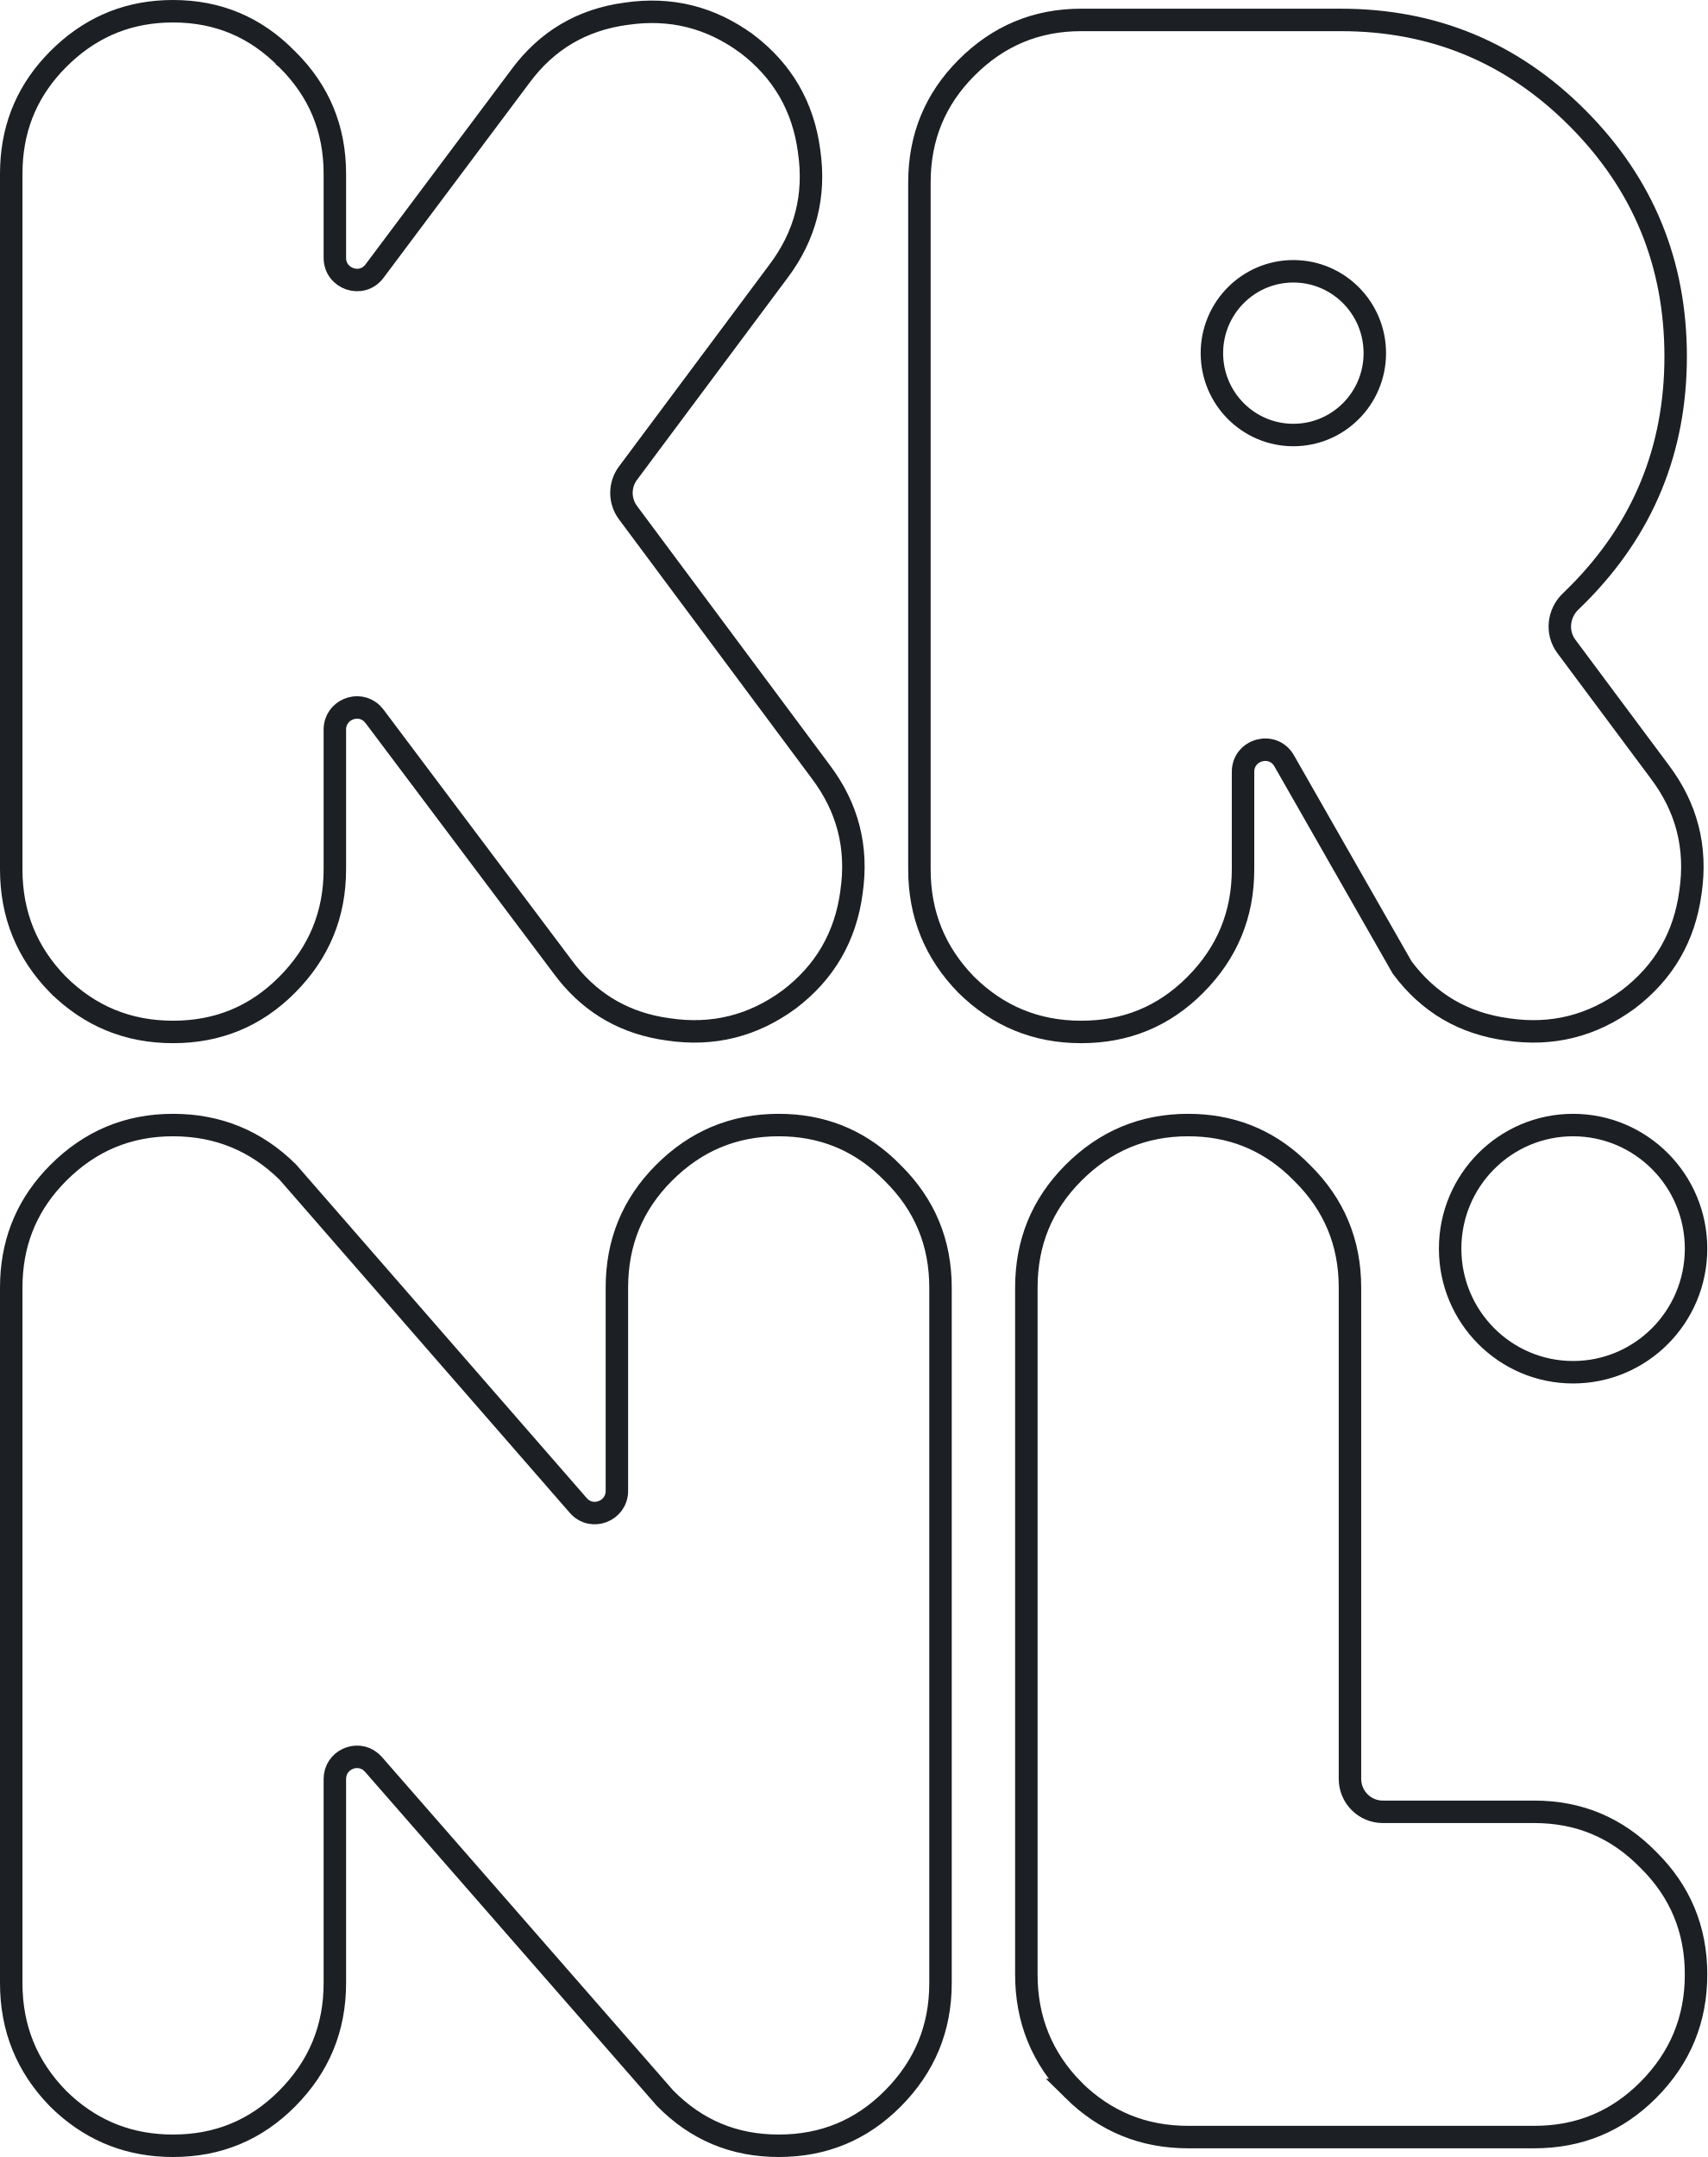
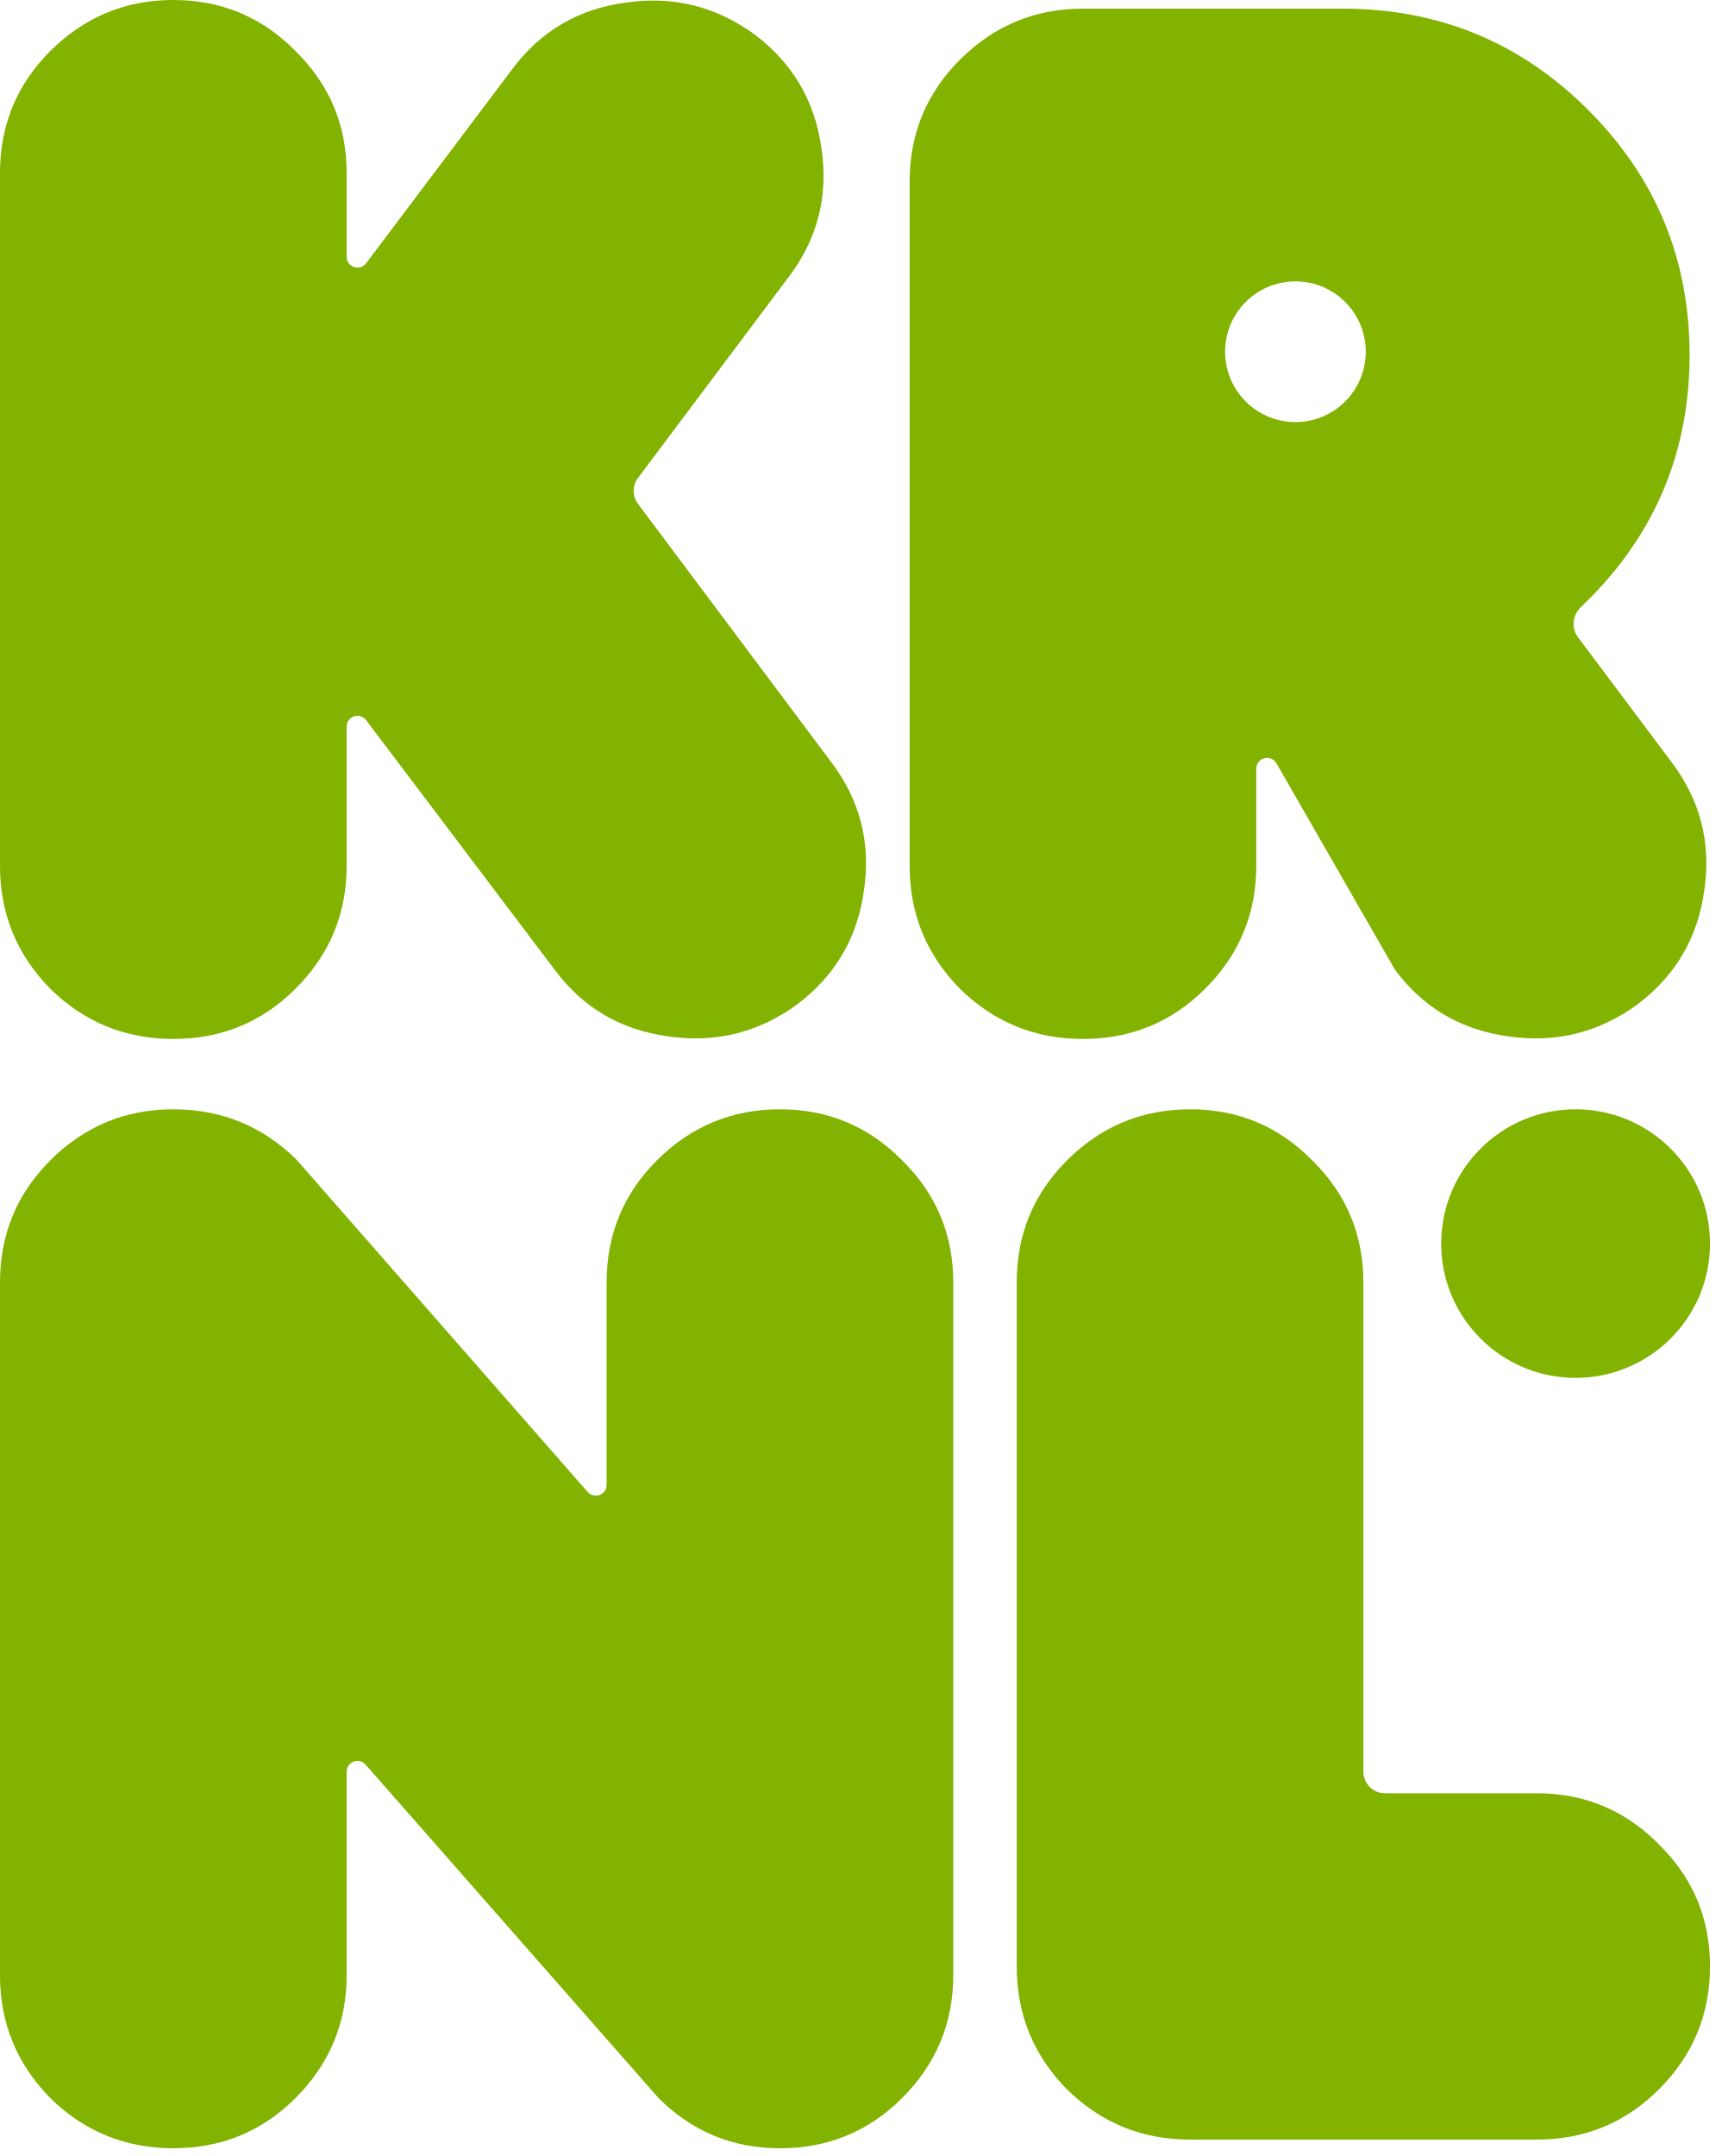
- <svg xmlns="http://www.w3.org/2000/svg" width="76" height="96" viewBox="0 0 76 96" fill="none">
-   <path d="M34.664 50.072C36.536 50.072 38.131 50.693 39.473 51.945L39.737 52.204L39.743 52.21C41.162 53.611 41.867 55.302 41.867 57.31V88.262C41.867 90.27 41.162 91.975 39.74 93.403C38.346 94.804 36.663 95.5 34.664 95.5C32.672 95.5 30.994 94.797 29.602 93.379L16.625 78.527L16.507 78.412C15.889 77.896 14.906 78.331 14.906 79.176V88.262C14.906 90.27 14.201 91.975 12.779 93.403C11.385 94.804 9.703 95.5 7.703 95.5C5.828 95.5 4.219 94.888 2.854 93.655L2.585 93.4C1.192 91.974 0.5 90.27 0.5 88.262V57.31L0.508 56.937C0.589 55.089 1.281 53.52 2.588 52.207C4.01 50.779 5.706 50.072 7.703 50.072C9.698 50.072 11.391 50.766 12.81 52.163L25.741 67.002C26.341 67.691 27.461 67.257 27.461 66.355V57.31C27.461 55.299 28.155 53.608 29.55 52.207C30.972 50.779 32.667 50.072 34.664 50.072ZM52.891 50.072C54.763 50.072 56.358 50.693 57.699 51.945L57.964 52.204L57.97 52.21C59.389 53.611 60.094 55.302 60.094 57.31V79.17C60.094 79.978 60.746 80.637 61.556 80.637H68.297C70.294 80.637 71.975 81.344 73.37 82.769L73.376 82.775C74.795 84.177 75.5 85.867 75.5 87.875C75.5 89.883 74.795 91.588 73.373 93.017C71.979 94.417 70.296 95.113 68.297 95.113H52.891C50.894 95.113 49.198 94.419 47.778 93.019H47.779C46.382 91.592 45.688 89.886 45.688 87.875V57.31C45.688 55.299 46.382 53.608 47.776 52.207C49.198 50.779 50.894 50.072 52.891 50.072ZM70.026 50.072C73.047 50.072 75.5 52.532 75.5 55.572C75.5 58.612 73.047 61.073 70.026 61.073C67.005 61.073 64.553 58.612 64.553 55.572C64.553 52.532 67.006 50.072 70.026 50.072ZM7.703 0.5C9.7 0.5 11.381 1.207 12.776 2.632V2.633L12.783 2.639C14.202 4.04 14.906 5.73 14.906 7.738V11.476C14.906 12.414 16.102 12.828 16.672 12.066L23.163 3.396L23.165 3.393C24.343 1.799 25.903 0.877 27.875 0.611H27.881C29.852 0.322 31.631 0.763 33.243 1.945H33.244C34.833 3.154 35.753 4.737 36.018 6.721V6.727C36.306 8.71 35.853 10.485 34.65 12.08L34.648 12.082L27.955 21.059C27.567 21.579 27.567 22.295 27.955 22.816L36.535 34.346L36.537 34.349C37.74 35.944 38.194 37.718 37.905 39.701V39.707C37.64 41.69 36.72 43.273 35.132 44.481C33.519 45.664 31.741 46.107 29.769 45.817L29.763 45.816L29.398 45.759C27.597 45.433 26.156 44.53 25.052 43.036L25.05 43.033L16.671 31.88L16.557 31.752C15.956 31.175 14.906 31.592 14.906 32.472V38.69C14.906 40.699 14.201 42.404 12.779 43.832C11.385 45.232 9.703 45.928 7.703 45.928C5.703 45.928 4.006 45.231 2.585 43.828H2.584C1.191 42.402 0.5 40.698 0.5 38.69V7.738L0.508 7.365C0.589 5.517 1.281 3.949 2.588 2.636C3.921 1.297 5.495 0.591 7.332 0.508L7.703 0.5ZM48.131 0.887H59.685C63.815 0.887 67.321 2.343 70.231 5.267C73.142 8.19 74.592 11.713 74.592 15.863C74.592 20.013 73.142 23.537 70.231 26.46C70.126 26.566 70.02 26.669 69.915 26.77C69.375 27.285 69.261 28.143 69.728 28.77L73.883 34.347L73.884 34.349C75.087 35.944 75.541 37.718 75.252 39.701L75.251 39.707C74.986 41.69 74.067 43.273 72.478 44.481C70.866 45.664 69.088 46.107 67.115 45.817L67.109 45.816C65.146 45.552 63.592 44.637 62.416 43.058L57.166 33.863C56.663 32.983 55.334 33.351 55.334 34.352V38.69C55.334 40.699 54.63 42.404 53.208 43.832C51.814 45.233 50.13 45.928 48.131 45.928C46.131 45.928 44.434 45.231 43.013 43.828C41.62 42.402 40.928 40.698 40.928 38.69V8.125C40.928 6.114 41.622 4.423 43.017 3.022C44.438 1.594 46.134 0.887 48.131 0.887ZM57.574 12.074C55.569 12.074 53.948 13.708 53.948 15.718C53.948 17.727 55.569 19.361 57.574 19.361C59.58 19.361 61.2 17.727 61.2 15.718C61.2 13.708 59.579 12.074 57.574 12.074Z" stroke="#1C2024" />
+ <svg xmlns="http://www.w3.org/2000/svg" width="111" height="139" viewBox="0 0 111 139" fill="none">
+   <path d="M11.175 0C14.267 0 16.894 1.098 19.055 3.293C21.253 5.451 22.351 8.075 22.351 11.164V16.556C22.351 17.226 23.203 17.511 23.606 16.976L33.024 4.466C34.85 2.01 37.29 0.577 40.344 0.168C43.399 -0.279 46.175 0.41 48.67 2.233C51.129 4.093 52.563 6.549 52.972 9.601C53.419 12.652 52.712 15.406 50.849 17.862L41.139 30.813C40.767 31.308 40.767 31.99 41.138 32.486L53.587 49.121C55.45 51.577 56.158 54.33 55.711 57.382C55.301 60.433 53.867 62.889 51.408 64.749C48.912 66.573 46.137 67.261 43.082 66.815C40.028 66.405 37.588 64.973 35.762 62.517L23.606 46.427C23.202 45.893 22.351 46.178 22.351 46.848V55.819C22.351 58.907 21.253 61.55 19.055 63.745C16.894 65.903 14.267 66.982 11.175 66.982C8.084 66.982 5.438 65.903 3.241 63.745C1.08 61.55 0 58.907 0 55.819V11.164C1.09248e-05 8.075 1.08 5.451 3.241 3.293C5.438 1.098 8.084 8.30491e-05 11.175 0Z" fill="#81B300" />
+   <path fill-rule="evenodd" clip-rule="evenodd" d="M86.592 0.558C92.776 0.558 98.047 2.735 102.405 7.089C106.764 11.443 108.943 16.708 108.943 22.886C108.943 29.063 106.764 34.329 102.405 38.683C102.248 38.84 102.09 38.994 101.932 39.143C101.396 39.652 101.299 40.484 101.742 41.075L107.77 49.121C109.632 51.577 110.34 54.33 109.893 57.382C109.483 60.433 108.049 62.889 105.591 64.749C103.095 66.573 100.32 67.261 97.265 66.815C94.21 66.405 91.77 64.973 89.945 62.517L82.307 49.213C81.951 48.593 81.004 48.846 81.004 49.56V55.819C81.004 58.907 79.905 61.55 77.707 63.745C75.547 65.903 72.92 66.982 69.829 66.982C66.737 66.982 64.092 65.903 61.894 63.745C59.733 61.55 58.653 58.907 58.653 55.819V11.722C58.653 8.633 59.733 6.009 61.894 3.851C64.092 1.656 66.737 0.558 69.829 0.558H86.592ZM83.528 18.141C81.024 18.141 78.993 20.172 78.993 22.676C78.993 25.181 81.024 27.212 83.528 27.212C86.033 27.212 88.064 25.181 88.064 22.676C88.064 20.172 86.033 18.141 83.528 18.141Z" fill="#81B300" />
+   <path d="M50.291 71.518C53.382 71.518 56.008 72.615 58.169 74.811C60.367 76.969 61.466 79.593 61.466 82.681V127.336C61.466 130.425 60.367 133.067 58.169 135.263C56.008 137.421 53.382 138.5 50.291 138.5C47.199 138.5 44.572 137.402 42.412 135.207L23.573 113.767C23.148 113.284 22.352 113.585 22.351 114.228V127.336C22.351 130.425 21.252 133.067 19.054 135.263C16.893 137.421 14.267 138.5 11.175 138.5C8.083 138.5 5.438 137.421 3.241 135.263C1.08 133.067 0 130.425 0 127.336V82.681C1.09249e-05 79.593 1.08 76.969 3.241 74.811C5.438 72.615 8.083 71.518 11.175 71.518C14.267 71.518 16.912 72.597 19.11 74.755L37.892 96.19C38.317 96.674 39.115 96.374 39.115 95.73V82.681C39.115 79.593 40.195 76.969 42.356 74.811C44.554 72.615 47.199 71.518 50.291 71.518Z" fill="#81B300" />
+   <path d="M76.733 71.518C79.825 71.518 82.451 72.615 84.612 74.811C86.81 76.969 87.909 79.593 87.909 82.681V114.219C87.909 114.99 88.534 115.614 89.304 115.614H99.085C102.177 115.615 104.803 116.712 106.964 118.908C109.161 121.066 110.26 123.69 110.26 126.778C110.26 129.867 109.162 132.509 106.964 134.705C104.803 136.863 102.177 137.942 99.085 137.942H76.733C73.641 137.942 70.997 136.863 68.799 134.705C66.638 132.509 65.558 129.867 65.558 126.778V82.681C65.558 79.593 66.638 76.969 68.799 74.811C70.997 72.615 73.641 71.518 76.733 71.518Z" fill="#81B300" />
+   <path d="M101.593 71.518C106.38 71.518 110.26 75.394 110.26 80.175C110.26 84.957 106.38 88.833 101.593 88.833C96.806 88.833 92.927 84.957 92.927 80.175C92.927 75.394 96.806 71.518 101.593 71.518Z" fill="#81B300" />
</svg>
